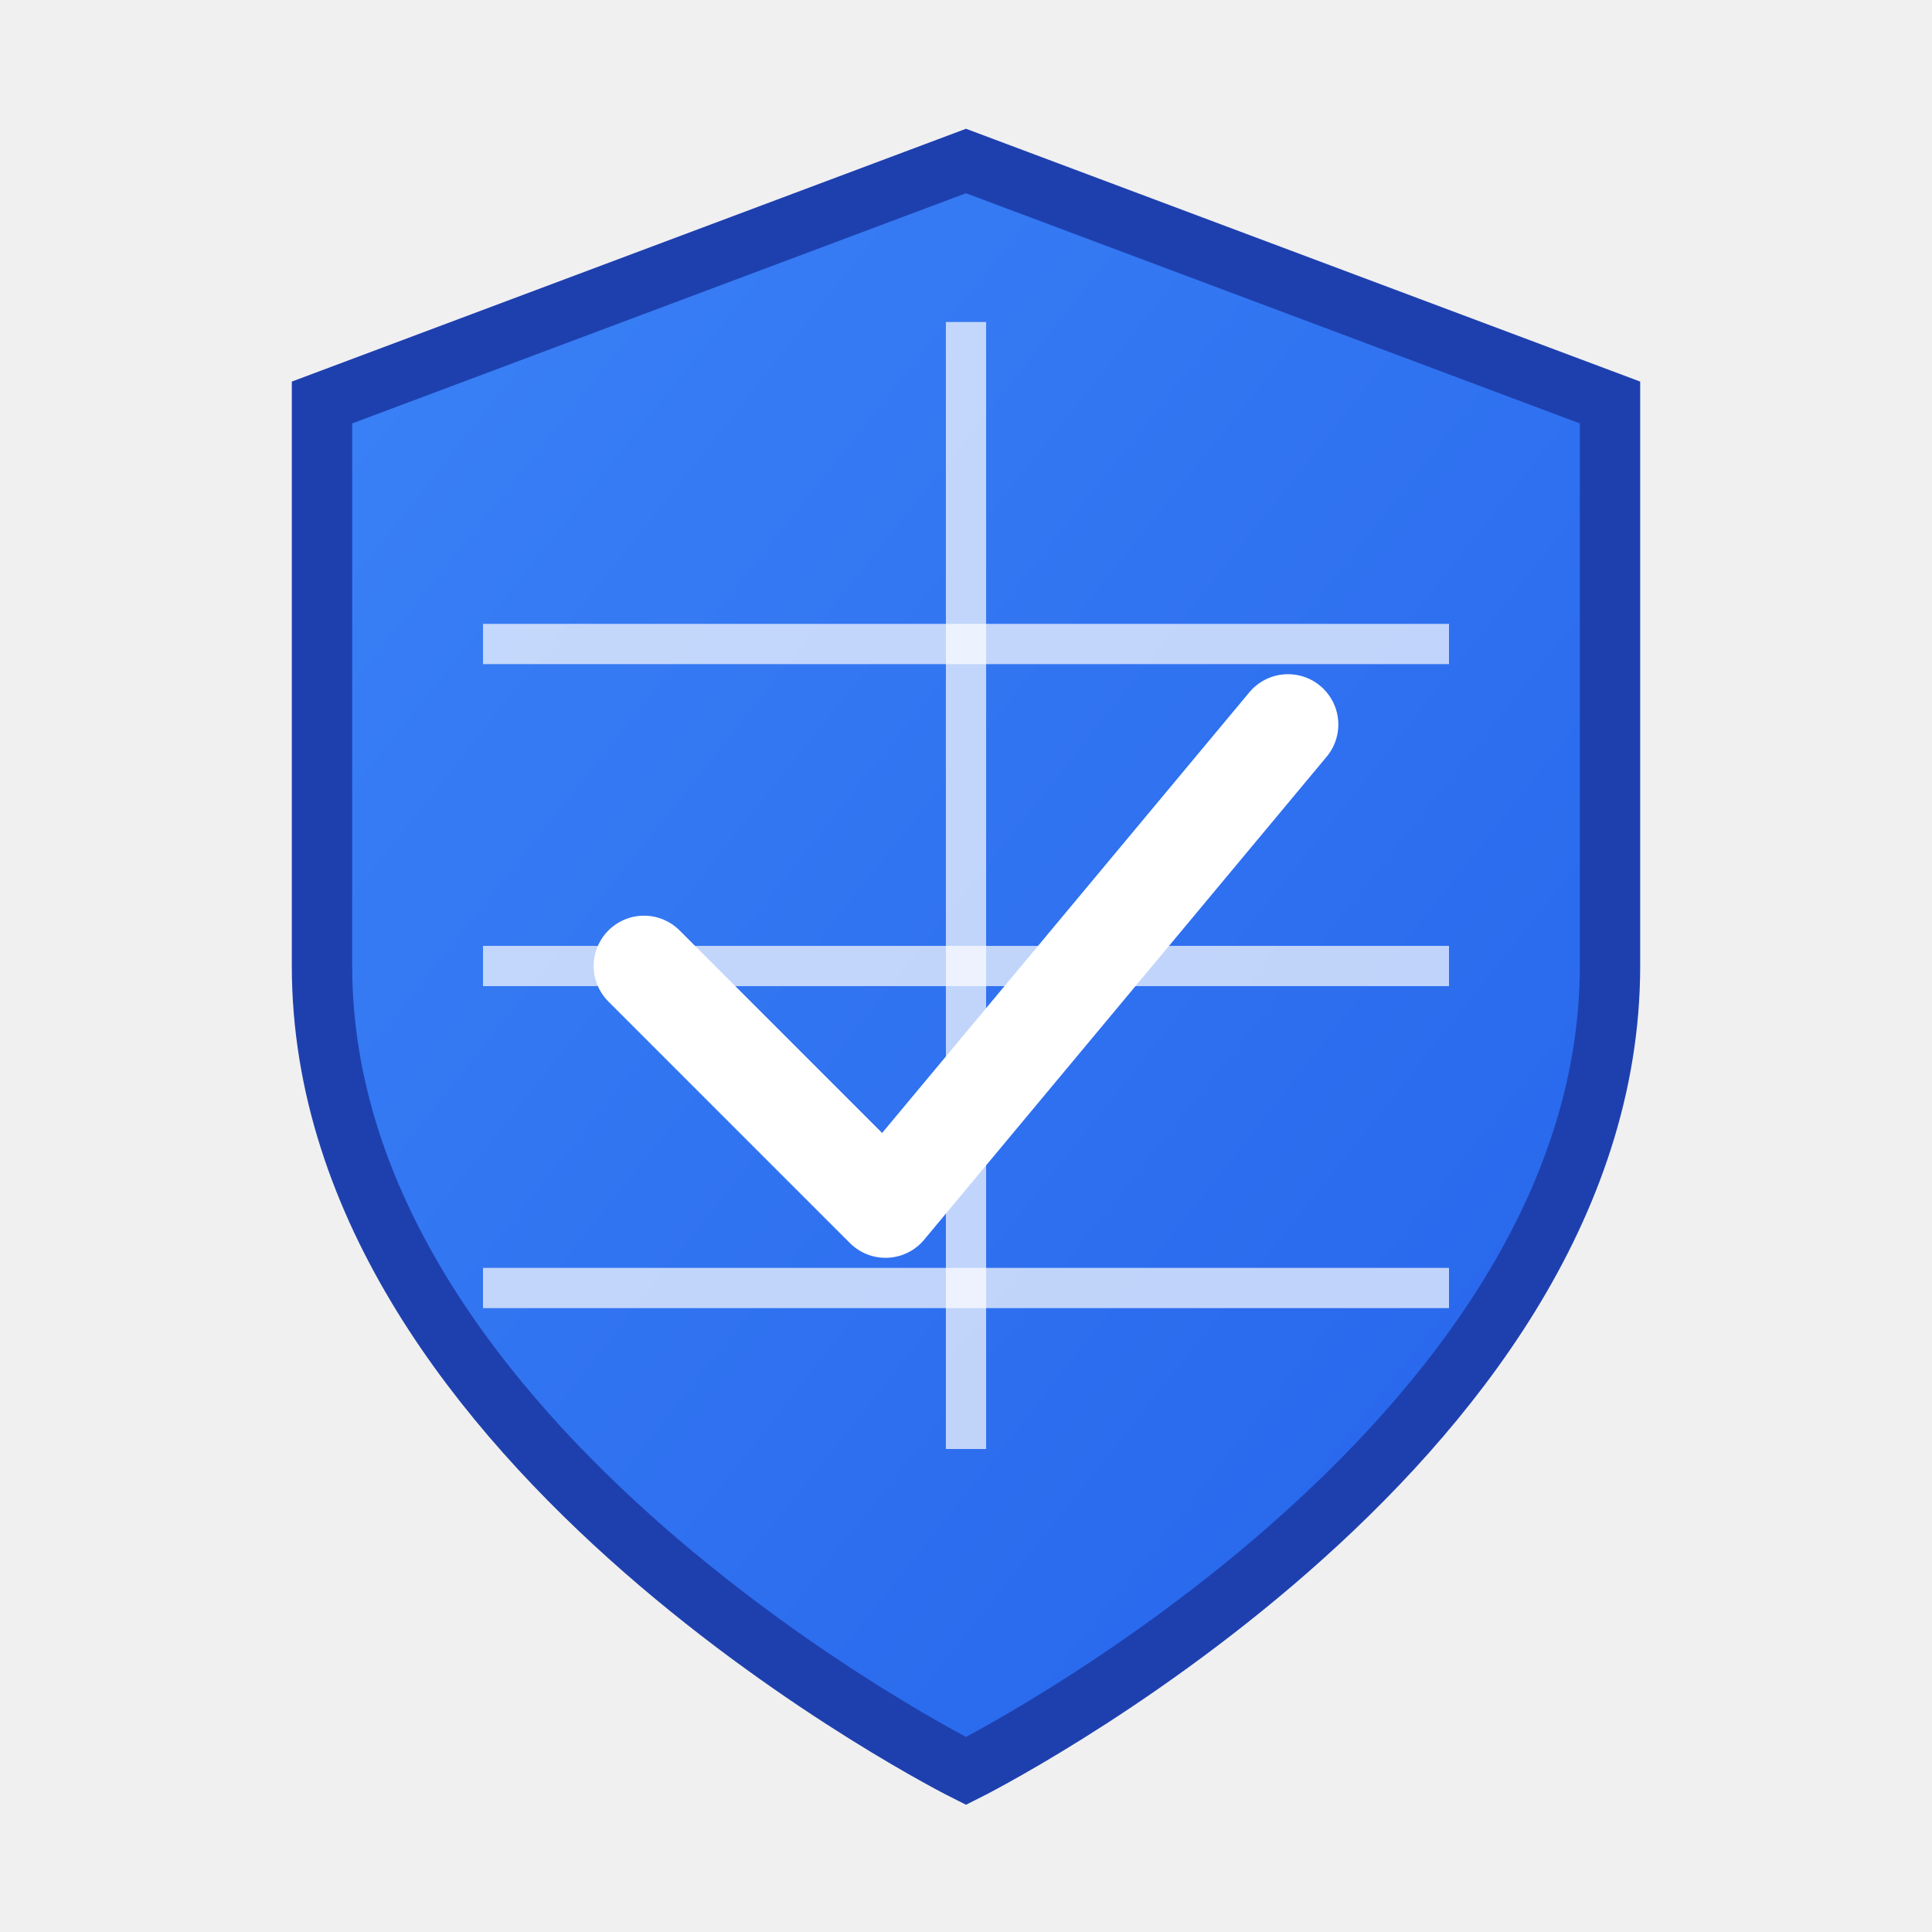
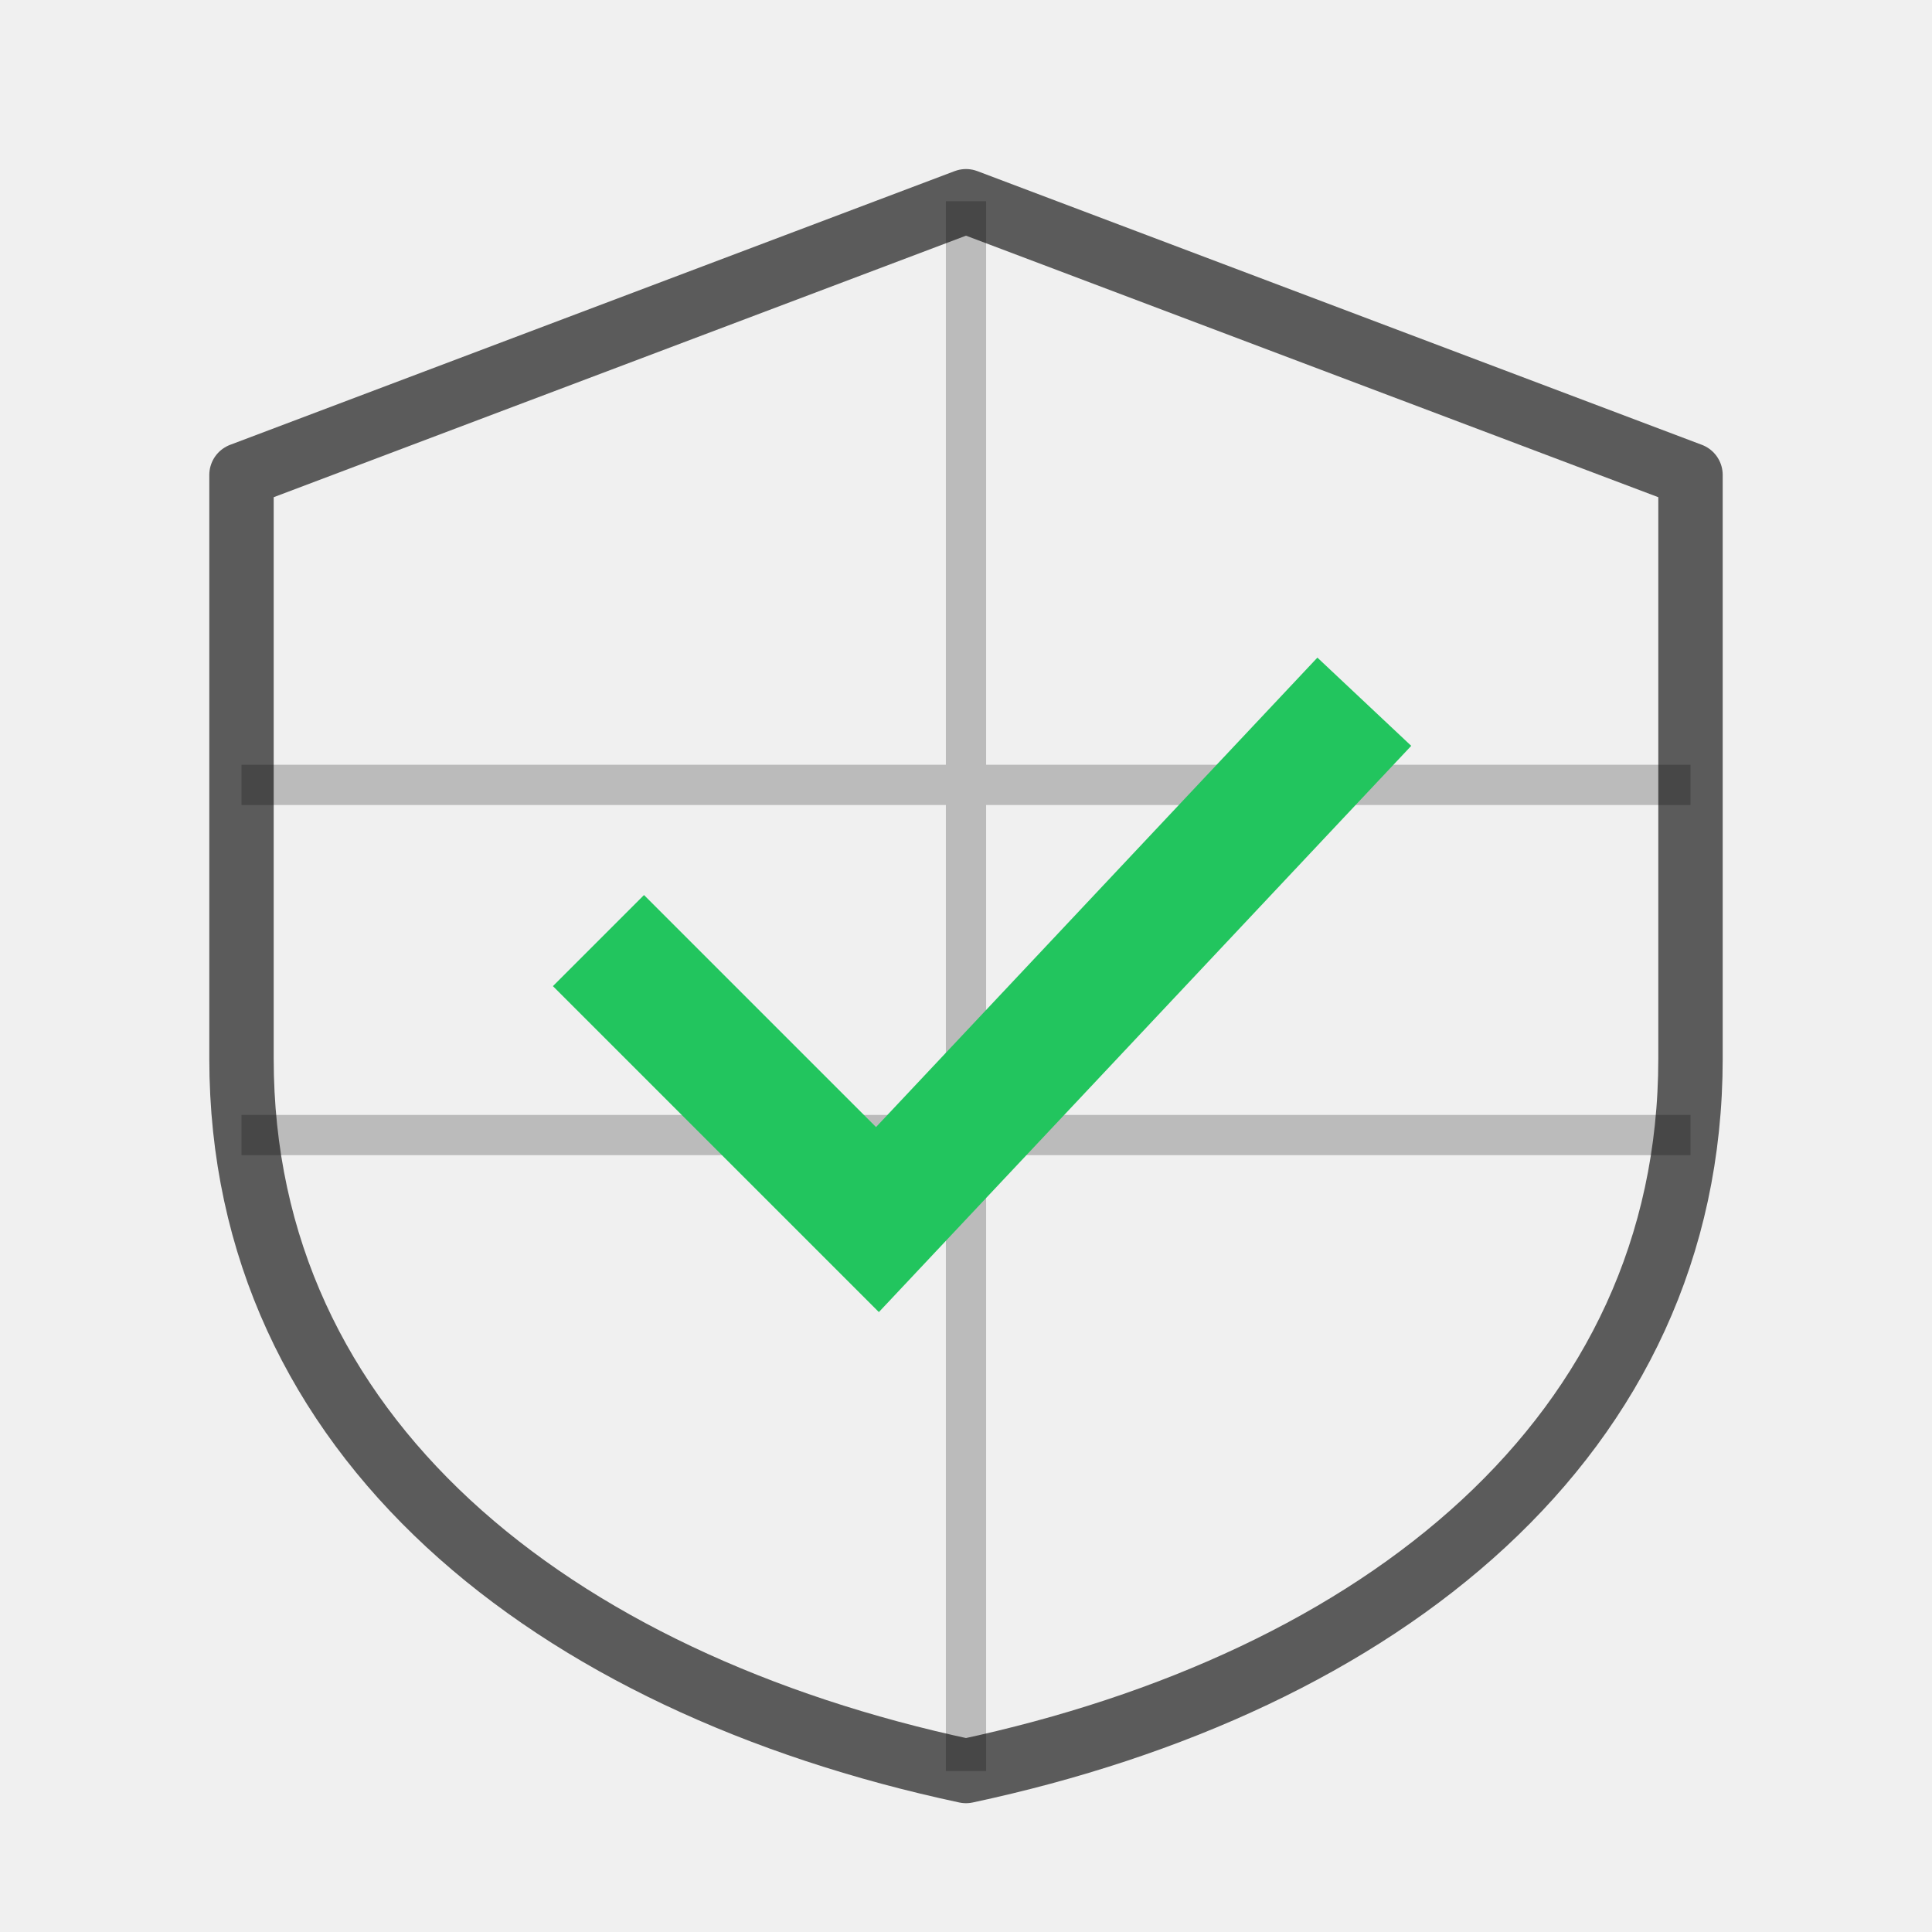
<svg xmlns="http://www.w3.org/2000/svg" viewBox="0 0 48 48">
-   <defs>
-     <linearGradient id="gradient" x1="0%" y1="0%" x2="100%" y2="100%">
-       <stop offset="0%" stop-color="#3B82F6" />
-       <stop offset="100%" stop-color="#2563EB" />
-     </linearGradient>
-   </defs>
-   <path d="M24 44s16-8 16-20V10l-16-6-16 6v14c0 12 16 20 16 20z" fill="url(#gradient)" stroke="#1E40AF" stroke-width="1.5" />
-   <path d="M24 8 L24 36" stroke="white" stroke-width="1" opacity="0.7" />
-   <path d="M12 16 L36 16" stroke="white" stroke-width="1" opacity="0.7" />
-   <path d="M12 24 L36 24" stroke="white" stroke-width="1" opacity="0.7" />
-   <path d="M12 32 L36 32" stroke="white" stroke-width="1" opacity="0.7" />
-   <path d="M16 24L22 30L32 18" stroke="white" stroke-width="2.5" fill="none" stroke-linecap="round" stroke-linejoin="round" />
+   <path d="M24 5 42 11.8v14.5c0 9.4-7.7 15.5-18 17.7C13.7 41.8 6 35.7 6 26.3V11.8L24 5Z" stroke="currentColor" stroke-width="1.6" stroke-linejoin="round" fill="none" opacity="0.62" />
+   <path d="M6 19.5h36M6 28.2h36M24 5v39" stroke="currentColor" stroke-width="1" opacity="0.22" />
+   <path d="M16 24.5 21.8 30.3 32.8 18.6" stroke="#22C55E" stroke-width="3.2" stroke-linecap="square" fill="none" />
</svg>
